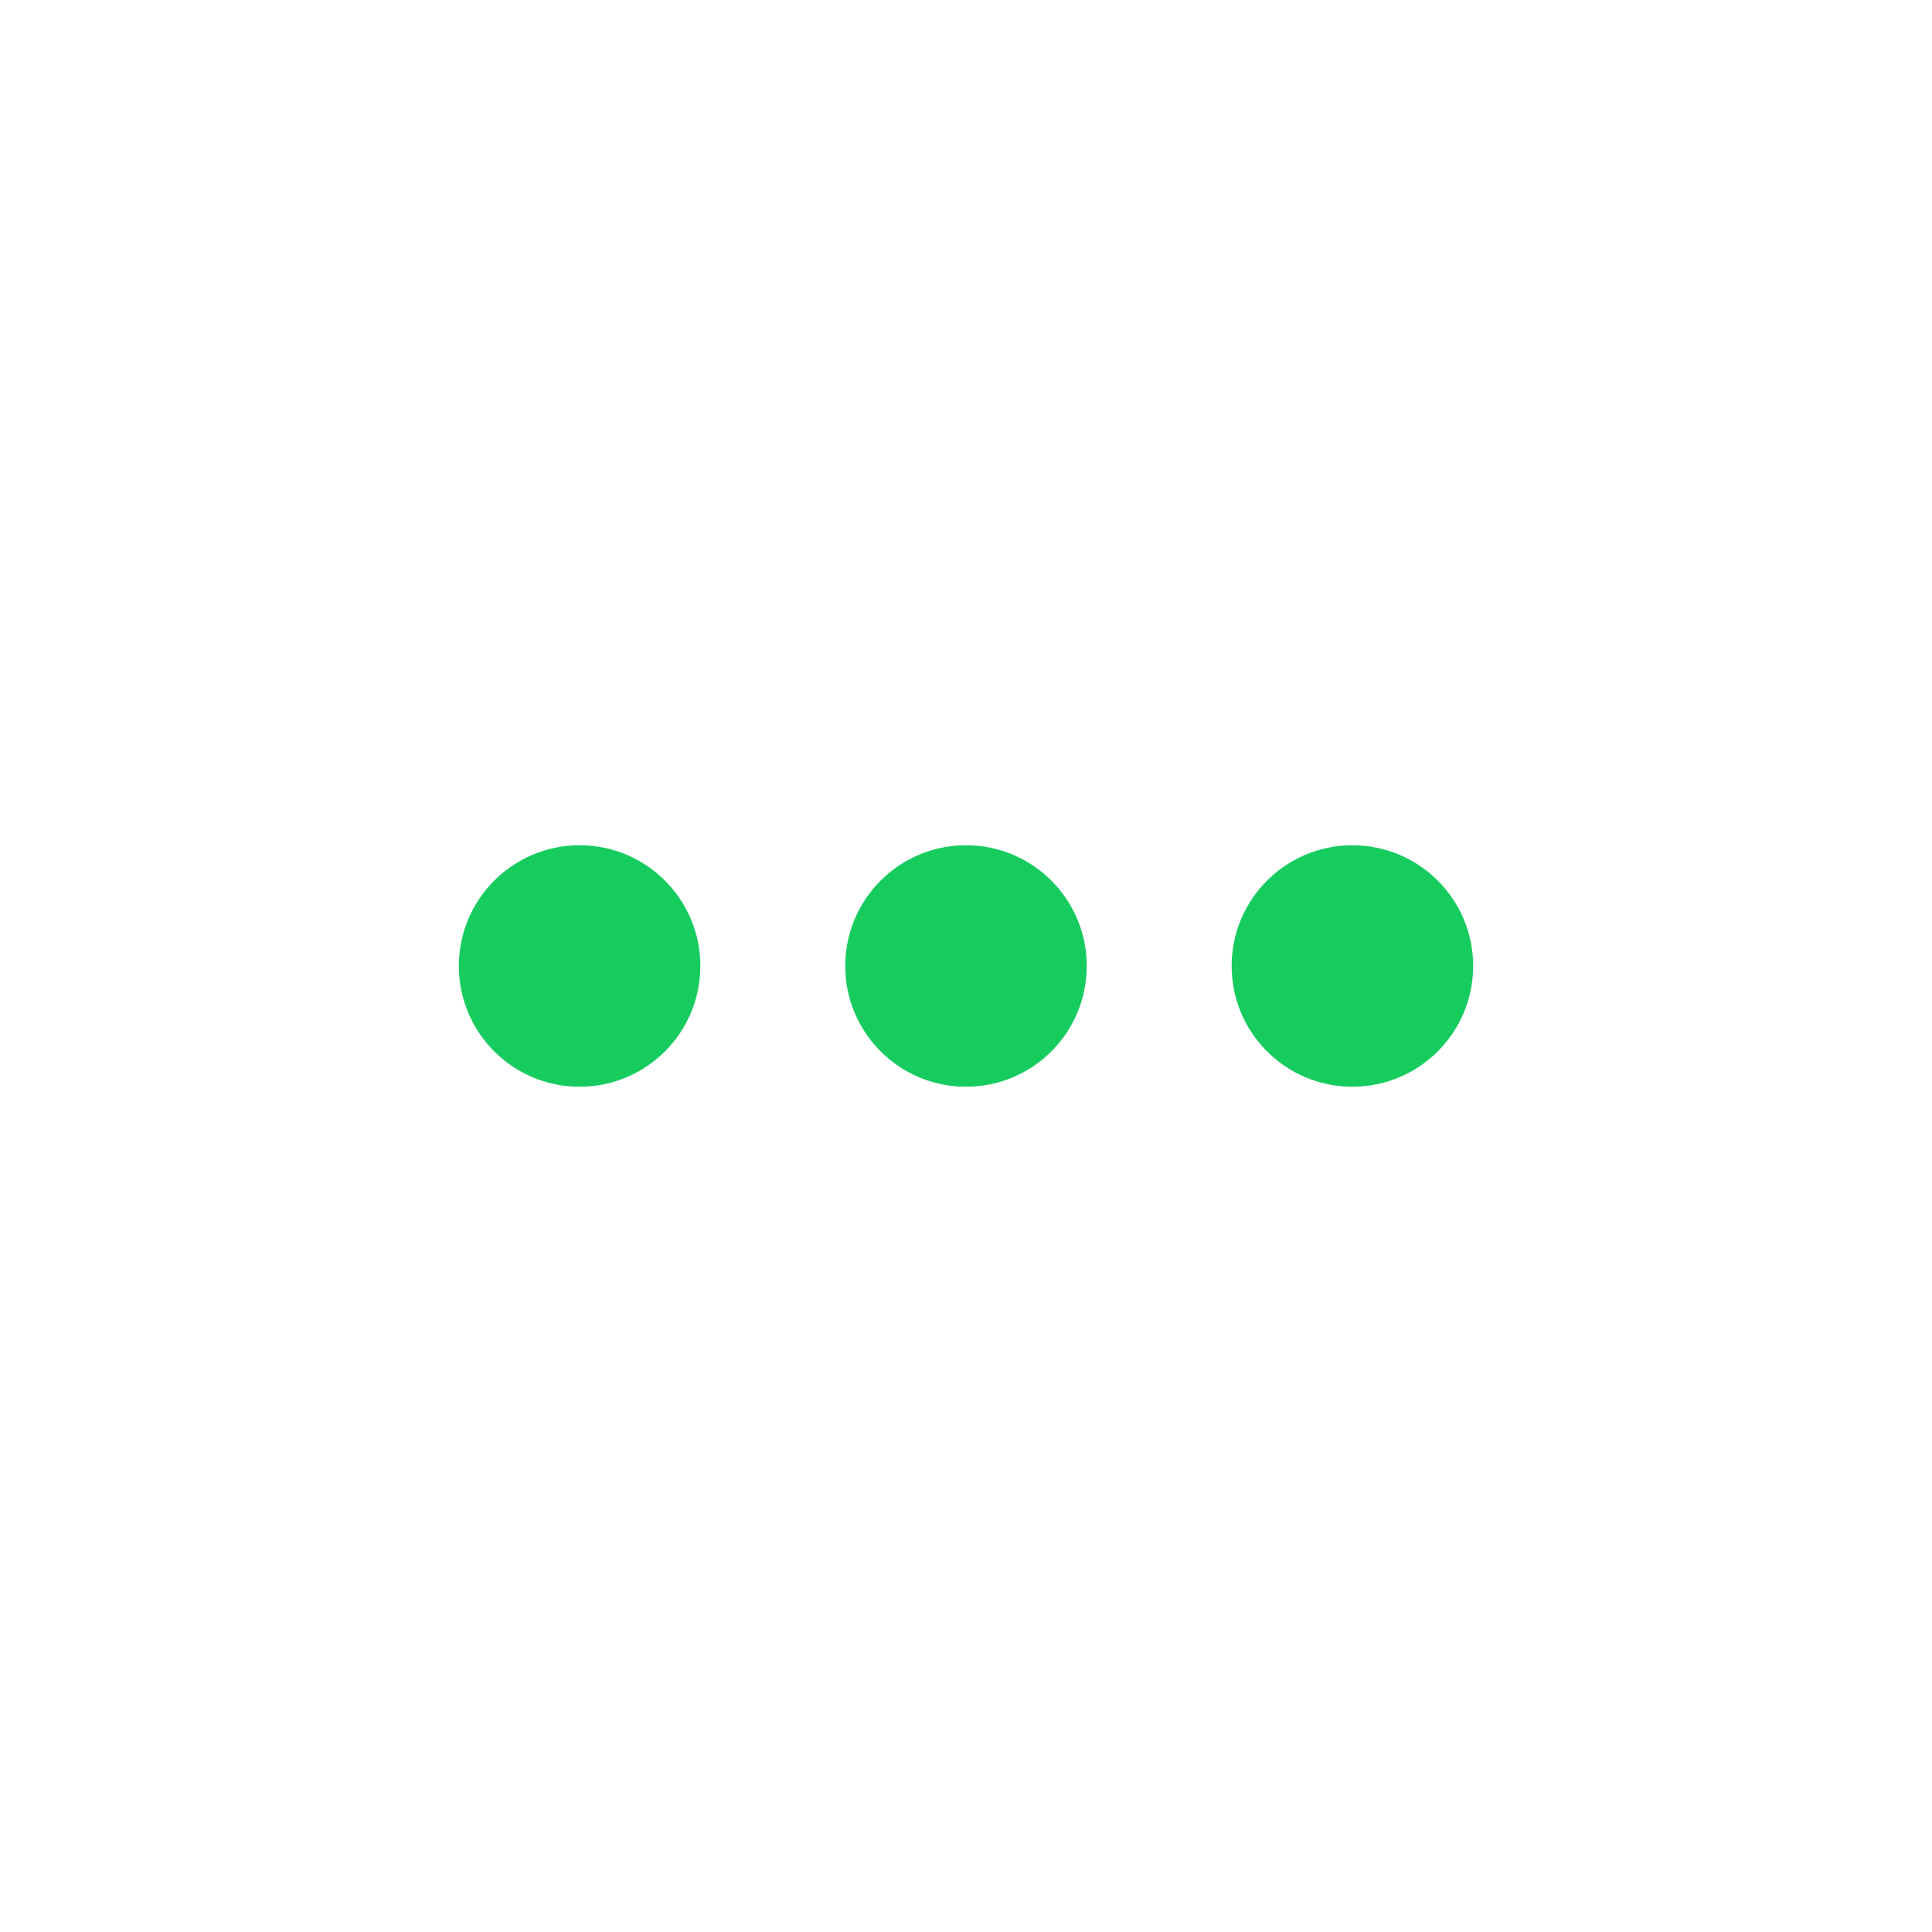
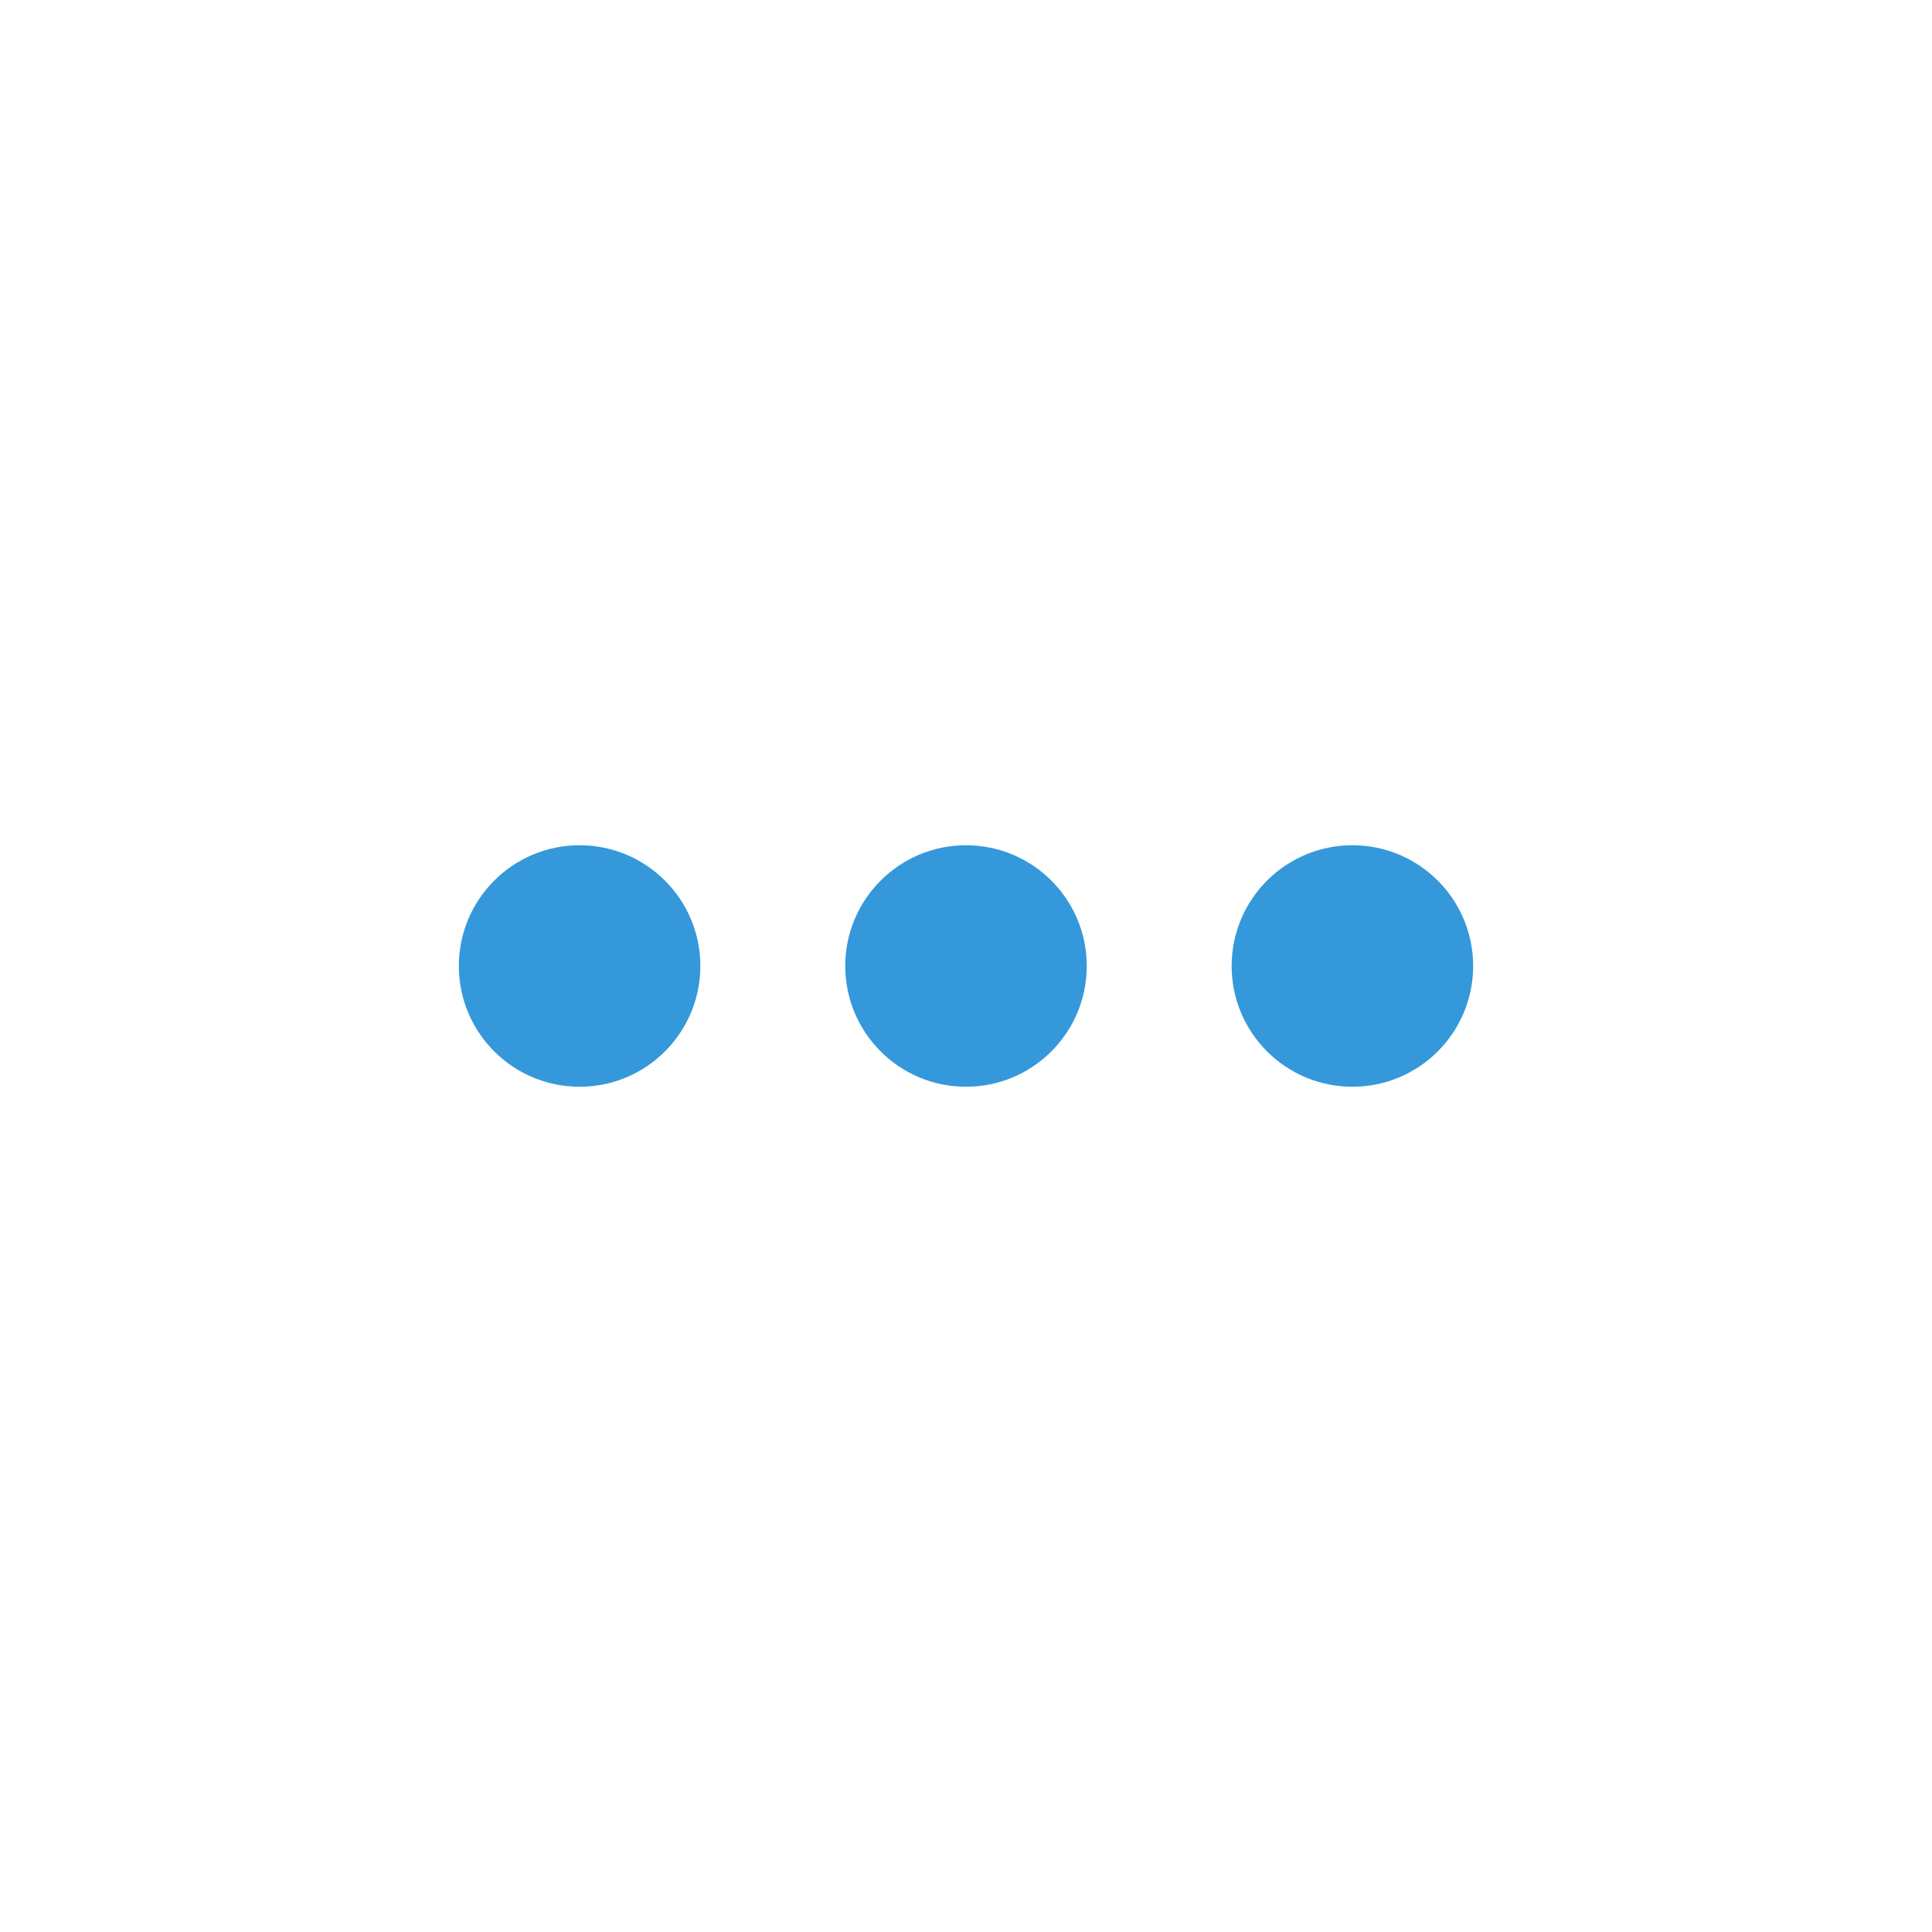
<svg xmlns="http://www.w3.org/2000/svg" width="40" height="40" viewBox="0 0 40 40" fill="none">
-   <circle cx="12" cy="20" r="2.5" fill="#17CC5F" />
-   <circle cx="20" cy="20" r="2.5" fill="#17CC5F" />
-   <circle cx="28" cy="20" r="2.5" fill="#17CC5F" />
+   <circle cx="12" cy="20" r="2.5" fill="#3498DB" />
+   <circle cx="20" cy="20" r="2.5" fill="#3498DB" />
+   <circle cx="28" cy="20" r="2.5" fill="#3498DB" />
</svg>
